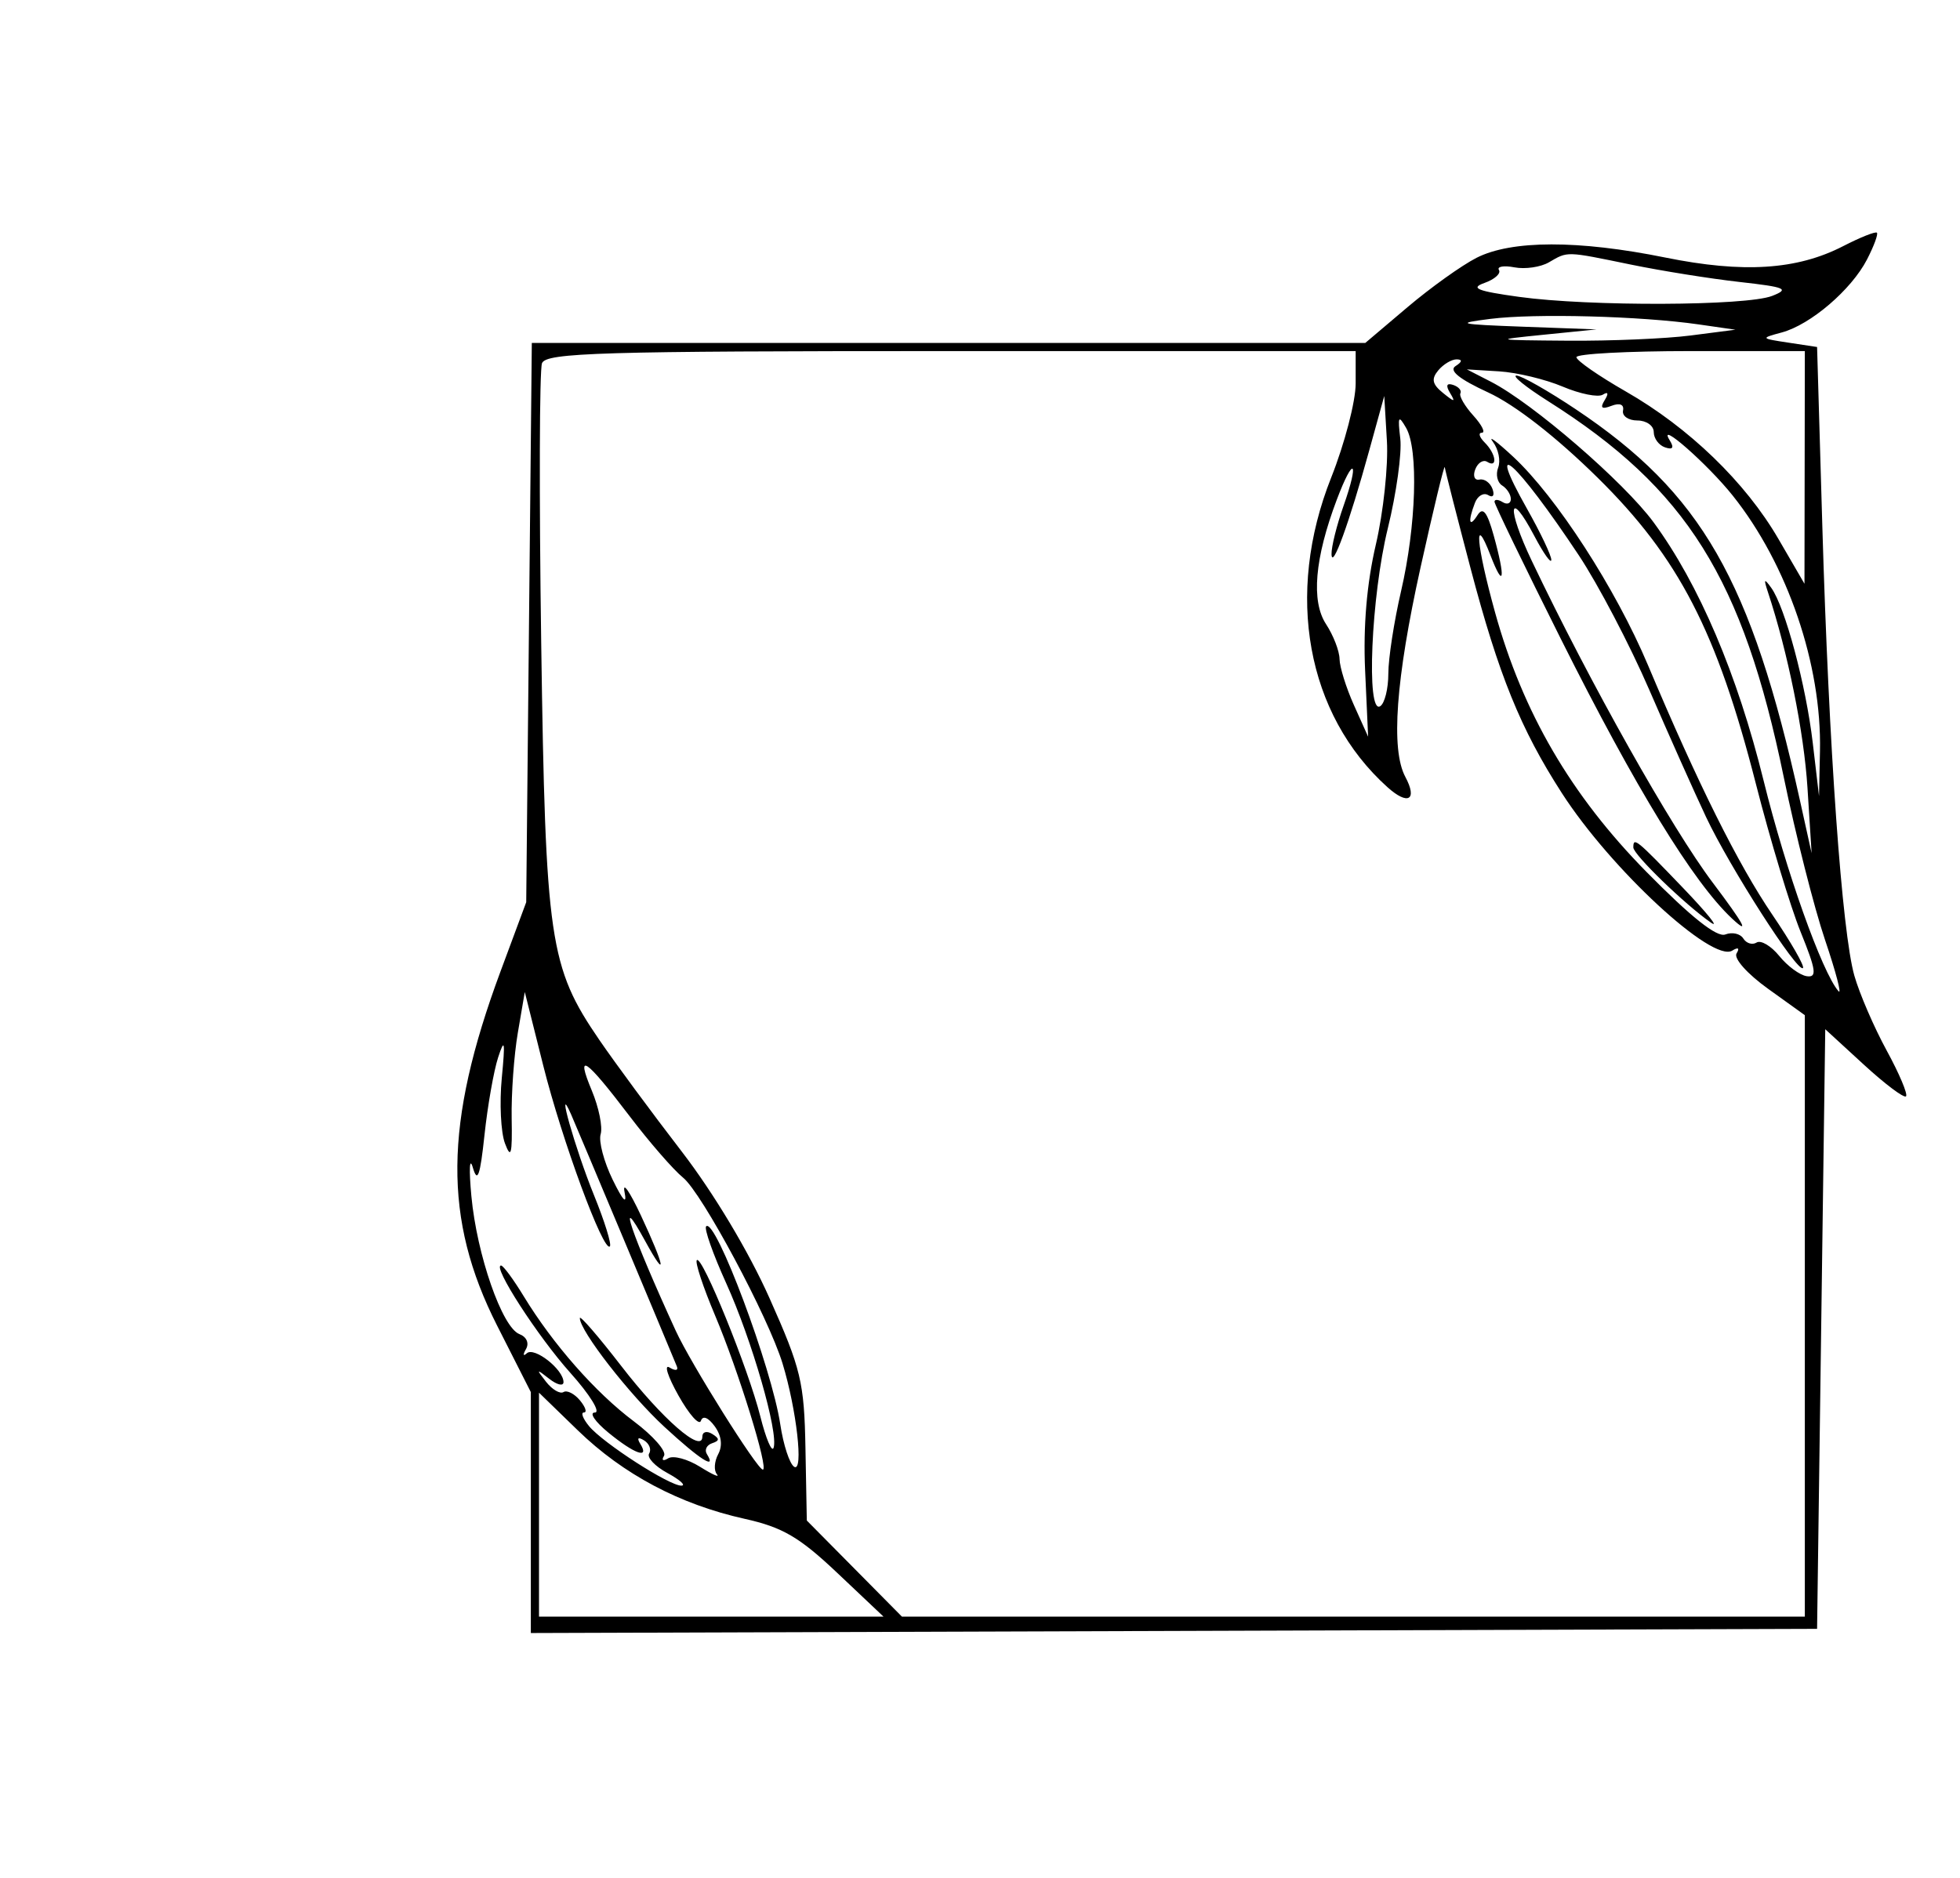
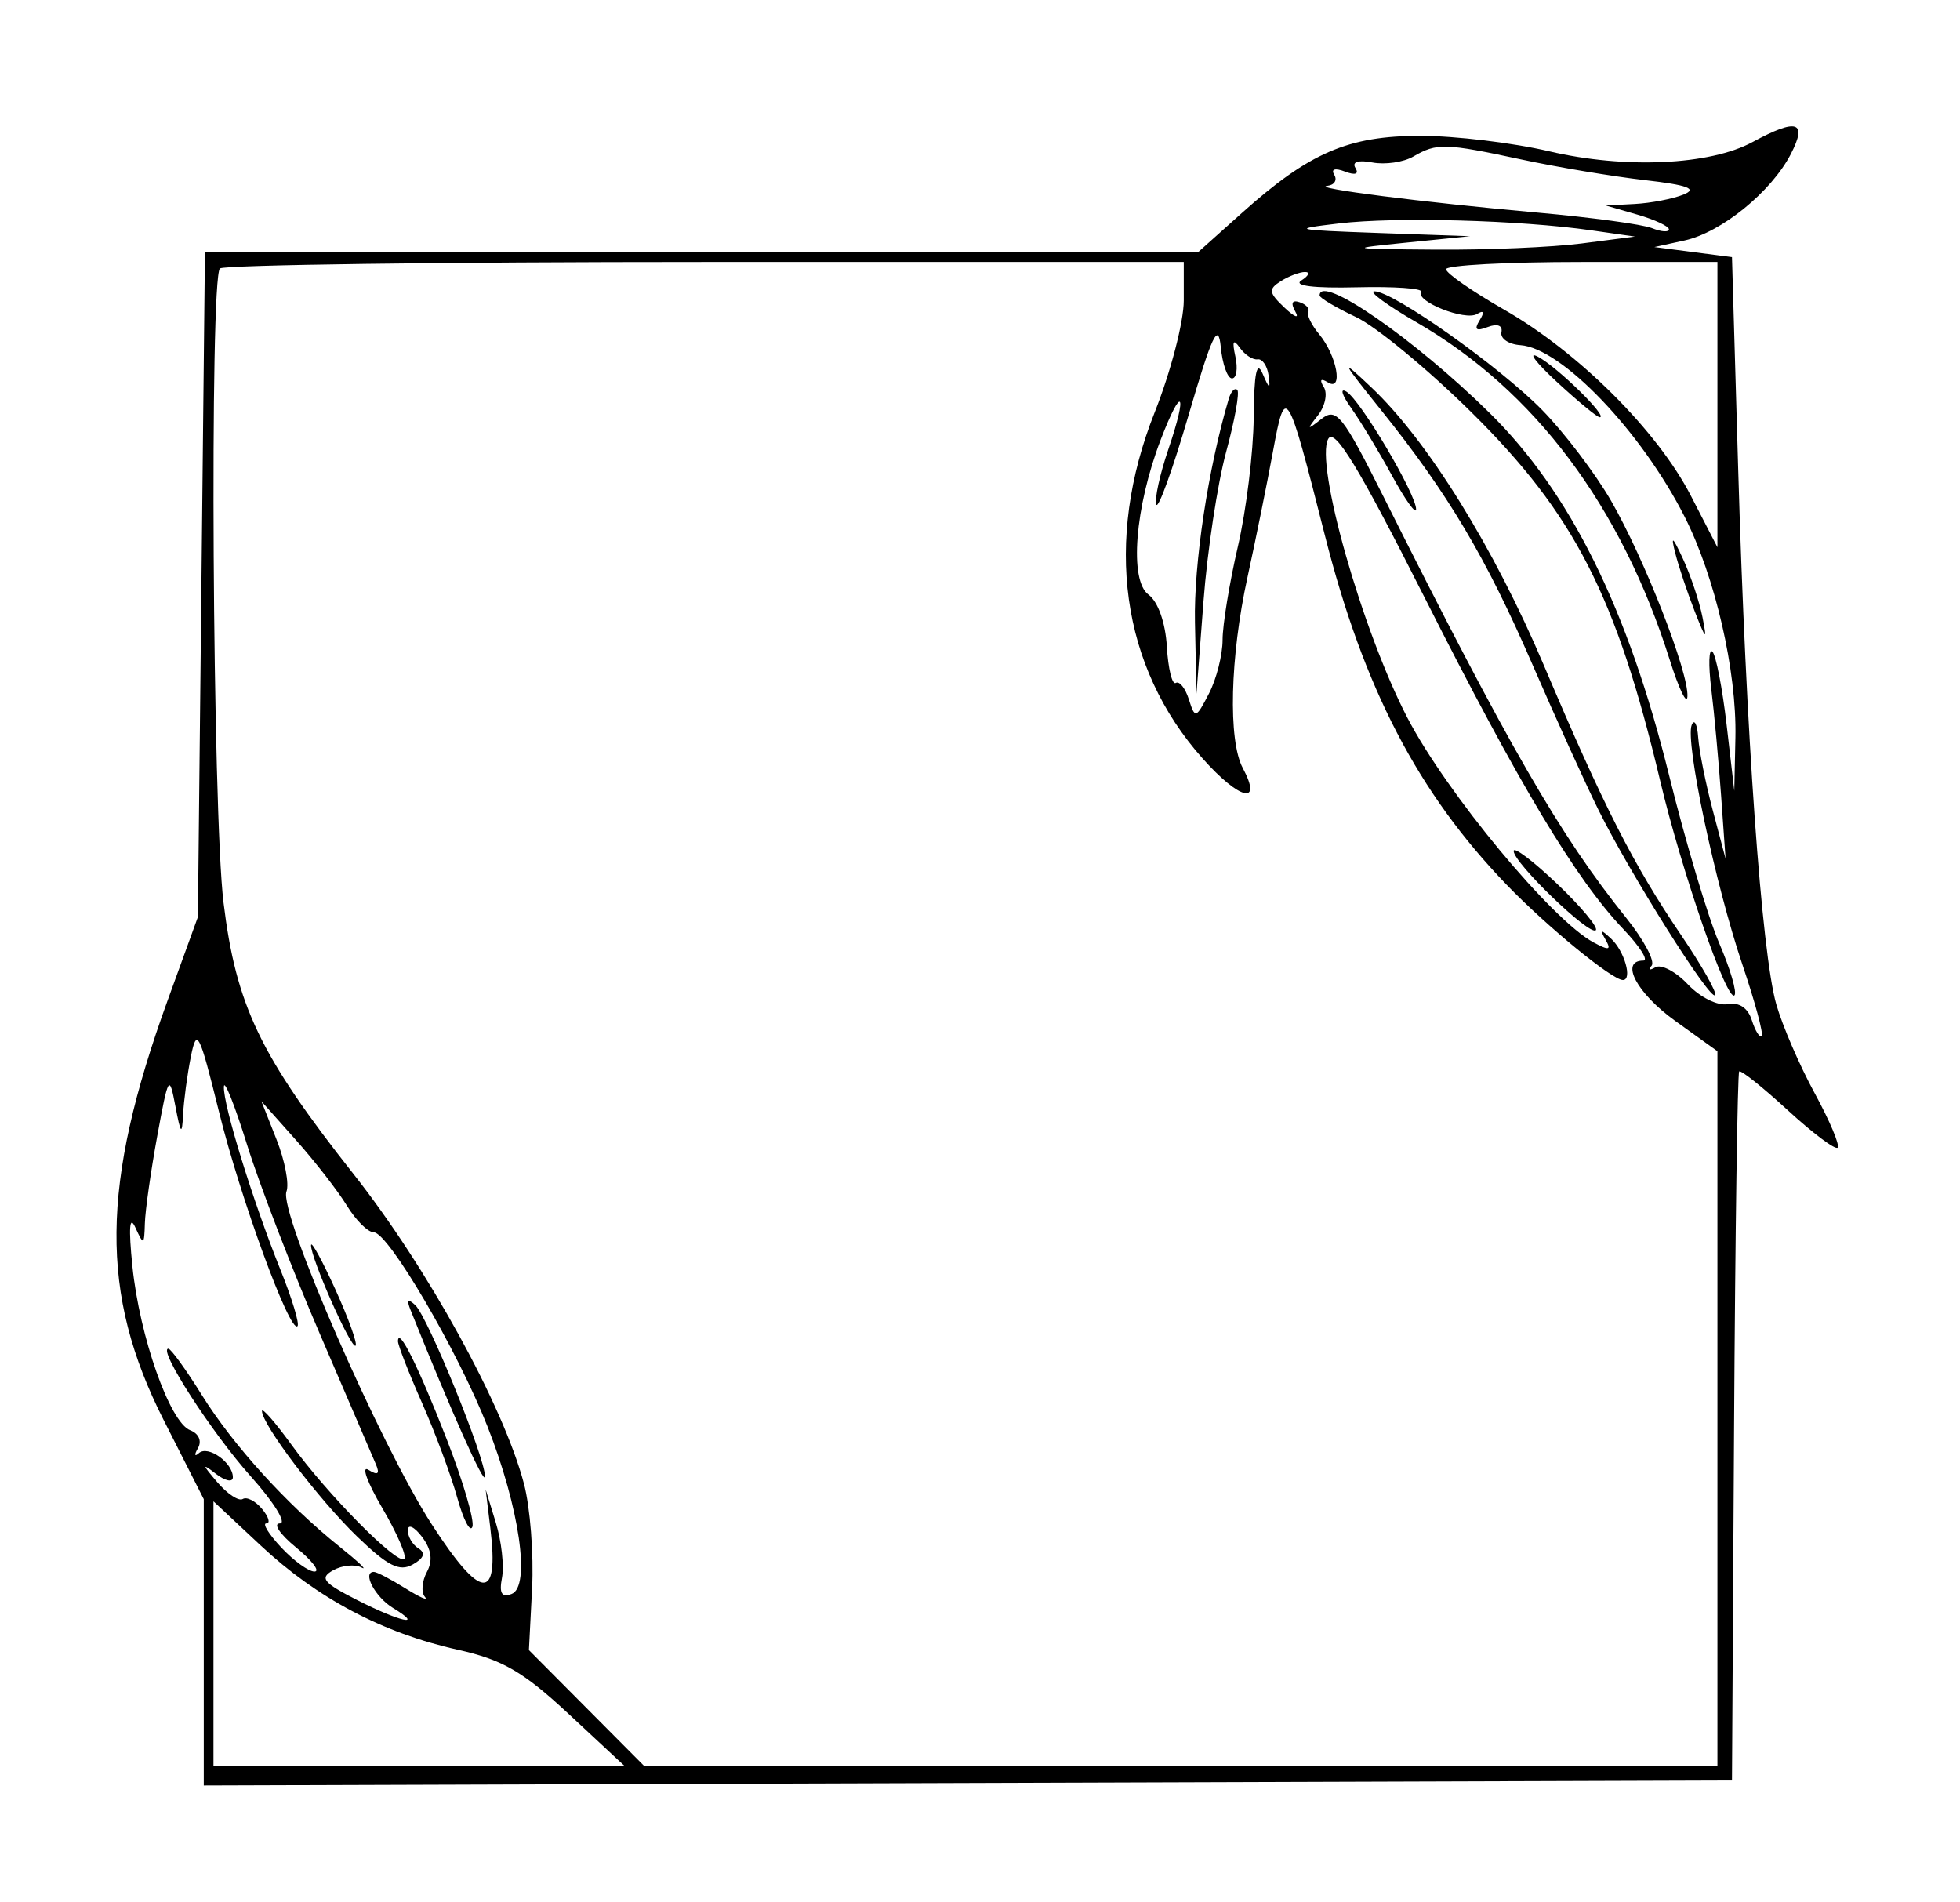
- <svg xmlns="http://www.w3.org/2000/svg" fill="currentColor" vector-effect="non-scaling-stroke" width="240" height="230" viewBox="0 0 240 230" version="1.1">
-   <path d="M 225.691 30.148 C 220.032 33.061, 213.476 33.480, 203.909 31.542 C 193.274 29.387, 185.078 29.399, 180.802 31.576 C 178.986 32.500, 175.178 35.224, 172.341 37.628 L 167.181 42 116.150 42 L 65.120 42 64.777 76.250 L 64.435 110.500 61.280 119 C 54.367 137.624, 54.258 149.318, 60.875 162.367 L 65 170.503 65 185.258 L 65 200.012 143.750 199.756 L 222.500 199.500 223 162.780 L 223.500 126.059 228.220 130.393 C 230.815 132.777, 233.142 134.525, 233.389 134.278 C 233.636 134.031, 232.571 131.505, 231.021 128.664 C 229.472 125.824, 227.691 121.700, 227.064 119.500 C 225.549 114.183, 223.935 91.549, 223.144 64.500 L 222.500 42.500 219 41.969 C 215.565 41.449, 215.549 41.426, 218.173 40.720 C 221.697 39.771, 226.691 35.498, 228.610 31.788 C 229.455 30.152, 230.002 28.673, 229.824 28.501 C 229.646 28.328, 227.786 29.069, 225.691 30.148 M 189.661 32.130 C 188.649 32.718, 186.751 32.994, 185.441 32.744 C 184.132 32.494, 183.278 32.642, 183.545 33.072 C 183.811 33.503, 183.010 34.217, 181.765 34.658 C 179.982 35.289, 180.882 35.651, 186 36.359 C 194.601 37.550, 213.850 37.477, 217 36.242 C 219.172 35.391, 218.647 35.167, 213 34.534 C 209.425 34.133, 203.433 33.174, 199.685 32.403 C 191.677 30.755, 192.011 30.764, 189.661 32.130 M 182.500 39.056 C 178.093 39.611, 178.568 39.725, 186.500 40.015 L 195.500 40.345 189 41 C 182.745 41.630, 182.858 41.658, 192 41.729 C 197.225 41.769, 203.975 41.483, 207 41.093 L 212.500 40.383 208 39.734 C 200.901 38.712, 187.969 38.368, 182.500 39.056 M 66.367 44.486 C 66.054 45.303, 66.010 60.715, 66.270 78.736 C 66.796 115.225, 67.265 118.428, 73.394 127.378 C 75.324 130.195, 79.848 136.325, 83.448 141 C 87.379 146.105, 91.684 153.294, 94.227 159 C 98.087 167.658, 98.476 169.285, 98.627 177.366 L 98.793 186.233 104.615 192.116 L 110.437 198 165.719 198 L 221 198 221 161.170 L 221 124.339 216.486 121.097 C 213.953 119.278, 212.265 117.380, 212.640 116.773 C 213.047 116.115, 212.840 115.981, 212.111 116.431 C 209.667 117.942, 197.243 106.450, 191.241 97.127 C 186.190 89.283, 183.514 82.688, 180.067 69.595 C 178.380 63.187, 176.960 57.619, 176.910 57.222 C 176.861 56.825, 175.527 62.350, 173.944 69.500 C 170.911 83.210, 170.287 91.799, 172.081 95.151 C 173.602 97.993, 172.409 98.679, 169.890 96.411 C 159.989 87.498, 157.318 72.803, 163 58.500 C 164.650 54.346, 166 49.160, 166 46.974 L 166 43 116.469 43 C 73.577 43, 66.861 43.199, 66.367 44.486 M 193.030 43.750 C 193.046 44.163, 195.769 46.052, 199.081 47.949 C 206.819 52.381, 213.727 59.056, 217.761 66 L 220.956 71.500 220.978 57.250 L 221 43 207 43 C 199.300 43, 193.013 43.337, 193.030 43.750 M 176.110 45.367 C 175.241 46.414, 175.374 47.058, 176.680 48.117 C 178.124 49.289, 178.257 49.290, 177.553 48.120 C 177.007 47.214, 177.138 46.879, 177.936 47.145 C 178.604 47.368, 179.004 47.829, 178.825 48.170 C 178.646 48.511, 179.357 49.737, 180.405 50.895 C 181.453 52.053, 181.925 53, 181.455 53 C 180.985 53, 181.140 53.540, 181.800 54.200 C 183.194 55.594, 183.424 57.380, 182.105 56.565 C 181.612 56.260, 180.954 56.679, 180.641 57.494 C 180.328 58.309, 180.562 58.869, 181.161 58.738 C 181.760 58.607, 182.477 59.125, 182.755 59.889 C 183.039 60.671, 182.811 61.002, 182.235 60.645 C 181.671 60.297, 180.937 60.721, 180.605 61.588 C 179.720 63.894, 179.894 64.715, 180.924 63.089 C 181.584 62.046, 182.100 62.698, 182.903 65.589 C 184.380 70.908, 184.150 72.284, 182.500 68 C 180.431 62.628, 180.758 66.666, 183.065 74.993 C 186.471 87.284, 192.364 97.393, 201.591 106.771 C 207.057 112.326, 210.232 114.848, 211.263 114.453 C 212.107 114.129, 213.099 114.352, 213.468 114.948 C 213.837 115.545, 214.570 115.766, 215.097 115.440 C 215.624 115.114, 216.874 115.858, 217.874 117.092 C 218.874 118.327, 220.385 119.439, 221.233 119.564 C 222.514 119.752, 222.388 118.837, 220.487 114.145 C 219.229 111.040, 216.762 102.875, 215.005 96 C 210.237 77.342, 205.557 68.288, 195.621 58.500 C 190.546 53.500, 185.524 49.589, 182.232 48.070 C 178.677 46.431, 177.376 45.379, 178.232 44.836 C 179.046 44.319, 179.097 44.025, 178.372 44.015 C 177.752 44.007, 176.734 44.615, 176.110 45.367 M 182.558 46.753 C 187.690 49.388, 198.862 59.044, 202.479 63.971 C 208.046 71.555, 212.736 82.571, 215.954 95.618 C 218.659 106.586, 223.099 119.074, 225.121 121.402 C 225.552 121.898, 224.810 119.070, 223.473 115.118 C 222.136 111.165, 219.864 102.209, 218.425 95.216 C 213.406 70.826, 206.543 59.870, 189.554 49.127 C 186.834 47.407, 185.095 46, 185.690 46 C 186.285 46, 189.541 47.849, 192.925 50.109 C 208.364 60.419, 214.405 70.952, 220.393 98 L 221.831 104.500 221.325 96.500 C 220.892 89.649, 218.914 79.867, 216.474 72.500 C 215.938 70.883, 216.018 70.787, 216.891 72 C 218.588 74.359, 221.135 83.881, 221.972 91 L 222.737 97.500 222.854 92 C 223.079 81.398, 218.887 69.119, 212.168 60.696 C 209.100 56.851, 202.883 51.384, 204.437 53.898 C 205.019 54.839, 204.850 55.117, 203.889 54.796 C 203.125 54.542, 202.500 53.696, 202.500 52.918 C 202.500 52.140, 201.600 51.502, 200.500 51.501 C 199.400 51.501, 198.607 50.954, 198.738 50.286 C 198.885 49.537, 198.343 49.315, 197.324 49.706 C 196.127 50.165, 195.897 49.975, 196.490 49.015 C 197.005 48.182, 196.920 47.931, 196.261 48.339 C 195.684 48.695, 193.477 48.252, 191.356 47.355 C 189.235 46.457, 185.726 45.615, 183.558 45.483 L 179.617 45.243 182.558 46.753 M 167.664 55.157 C 165.209 64.061, 163.098 69.872, 163.044 67.876 C 163.020 66.982, 163.680 64.325, 164.511 61.970 C 166.493 56.351, 165.762 55.700, 163.678 61.228 C 160.980 68.383, 160.530 73.634, 162.375 76.449 C 163.269 77.813, 164.012 79.733, 164.026 80.715 C 164.041 81.697, 164.834 84.239, 165.789 86.365 L 167.525 90.229 167.155 82.076 C 166.912 76.734, 167.365 71.435, 168.468 66.711 C 169.393 62.745, 170.004 57.025, 169.825 54 L 169.500 48.500 167.664 55.157 M 171.463 53.716 C 171.673 55.485, 170.986 60.435, 169.935 64.716 C 167.895 73.023, 167.271 87.569, 169 86.500 C 169.550 86.160, 170 84.361, 170 82.503 C 170 80.645, 170.701 76.100, 171.559 72.403 C 173.416 64.393, 173.706 55.062, 172.179 52.410 C 171.241 50.782, 171.136 50.974, 171.463 53.716 M 182.811 54.123 C 183.484 55.016, 183.771 56.433, 183.449 57.272 C 183.127 58.111, 183.344 59.095, 183.932 59.458 C 184.519 59.821, 185 60.568, 185 61.118 C 185 61.668, 184.550 61.840, 184 61.500 C 183.450 61.160, 183 61.139, 183 61.453 C 183 61.767, 186.658 69.331, 191.128 78.262 C 200.268 96.520, 207.336 108.069, 212.086 112.504 C 214.308 114.579, 213.583 113.229, 209.726 108.110 C 204.671 101.403, 194.705 83.676, 187.562 68.687 C 184.460 62.178, 184.726 59.670, 187.884 65.656 C 188.999 67.770, 189.931 69.086, 189.956 68.581 C 189.980 68.075, 188.646 65.263, 186.991 62.331 C 181.670 52.903, 185.669 56.487, 193.314 68 C 195.689 71.575, 199.577 79, 201.956 84.500 C 204.334 90, 207.461 97.004, 208.903 100.065 C 211.814 106.240, 220.130 119.203, 220.770 118.563 C 220.995 118.338, 219.309 115.400, 217.022 112.033 C 212.806 105.823, 207.928 96.034, 201.783 81.446 C 197.839 72.084, 190.582 60.863, 185.289 55.942 C 183.253 54.049, 182.138 53.230, 182.811 54.123 M 200 103.797 C 200 104.669, 206.305 110.777, 209.500 113 C 210.600 113.765, 209.040 111.828, 206.034 108.696 C 200.342 102.764, 200 102.486, 200 103.797 M 63.406 126.500 C 62.936 129.250, 62.598 133.975, 62.653 137 C 62.734 141.400, 62.570 142.008, 61.832 140.039 C 61.324 138.686, 61.149 135.086, 61.443 132.039 C 61.877 127.542, 61.793 127.064, 60.999 129.500 C 60.461 131.150, 59.709 135.425, 59.327 139 C 58.787 144.055, 58.469 144.944, 57.897 143 C 57.493 141.625, 57.413 143.200, 57.720 146.500 C 58.389 153.695, 61.484 162.588, 63.601 163.400 C 64.486 163.740, 64.823 164.513, 64.403 165.243 C 64.005 165.934, 64.052 166.162, 64.509 165.748 C 65.421 164.920, 69 167.733, 69 169.277 C 69 169.810, 68.213 169.627, 67.250 168.872 C 65.666 167.630, 65.630 167.665, 66.863 169.239 C 67.613 170.195, 68.575 170.763, 69 170.500 C 69.425 170.237, 70.329 170.692, 71.009 171.511 C 71.689 172.330, 71.910 173, 71.500 173 C 71.090 173, 71.373 173.752, 72.128 174.671 C 73.830 176.743, 82.015 182.014, 83.446 181.960 C 84.026 181.938, 83.249 181.242, 81.720 180.412 C 80.192 179.583, 79.186 178.507, 79.487 178.022 C 79.787 177.536, 79.506 176.813, 78.862 176.415 C 78.131 175.963, 77.959 176.124, 78.405 176.845 C 79.583 178.752, 77.693 178.086, 74.500 175.469 C 72.850 174.117, 72.104 173.008, 72.843 173.005 C 73.581 173.002, 72.231 170.818, 69.843 168.151 C 65.835 163.677, 60.235 155, 61.354 155 C 61.620 155, 62.864 156.688, 64.120 158.750 C 67.710 164.646, 72.922 170.570, 77.613 174.084 C 79.984 175.861, 81.646 177.763, 81.307 178.312 C 80.966 178.865, 81.193 178.999, 81.817 178.613 C 82.437 178.230, 84.194 178.699, 85.722 179.656 C 87.250 180.612, 88.178 181.022, 87.785 180.566 C 87.392 180.110, 87.464 179.002, 87.944 178.104 C 88.502 177.062, 88.345 175.825, 87.510 174.683 C 86.719 173.602, 86.053 173.340, 85.826 174.021 C 85.620 174.640, 84.383 173.246, 83.077 170.923 C 81.771 168.599, 81.278 167.054, 81.981 167.488 C 82.688 167.925, 83.090 167.865, 82.880 167.353 C 81.395 163.734, 70.640 138.102, 69.934 136.500 C 67.982 132.069, 70.426 140.702, 72.724 146.360 C 74.035 149.586, 74.914 152.419, 74.677 152.656 C 73.892 153.441, 68.807 139.637, 66.517 130.500 L 64.260 121.500 63.406 126.500 M 72.465 133.570 C 73.327 135.634, 73.815 138.037, 73.550 138.911 C 73.285 139.785, 73.948 142.300, 75.025 144.500 C 76.291 147.088, 76.803 147.617, 76.475 146 C 76.197 144.625, 77.101 145.920, 78.484 148.878 C 81.441 155.200, 81.739 157.004, 79 152 C 75.319 145.276, 77.343 151.216, 82.748 162.998 C 84.589 167.010, 92.734 180, 93.409 180 C 94.170 180, 90.411 167.856, 87.572 161.142 C 86.093 157.645, 85.083 154.584, 85.327 154.340 C 85.969 153.697, 91.629 167.630, 93.099 173.474 C 93.787 176.210, 94.520 177.940, 94.727 177.319 C 95.342 175.473, 92.063 164.096, 88.914 157.150 C 87.302 153.594, 86.200 150.467, 86.466 150.201 C 87.599 149.068, 94.507 167.531, 95.548 174.474 C 95.924 176.977, 96.690 179.308, 97.250 179.655 C 98.418 180.376, 97.544 172.632, 95.823 167 C 94.078 161.293, 85.956 146.115, 83.643 144.238 C 82.464 143.282, 79.522 139.899, 77.105 136.719 C 71.658 129.555, 70.443 128.731, 72.465 133.570 M 71 161.438 C 71 163.004, 77.070 170.810, 81.369 174.773 C 85.710 178.774, 87.806 180.113, 86.553 178.085 C 86.242 177.582, 86.531 176.990, 87.195 176.768 C 88.132 176.456, 88.134 176.201, 87.201 175.624 C 86.540 175.216, 86 175.369, 86 175.964 C 86 178.084, 81.077 173.789, 76.063 167.294 C 73.278 163.687, 71 161.052, 71 161.438 M 66 184.288 L 66 198 87.091 198 L 108.182 198 102.516 192.642 C 97.879 188.257, 95.821 187.056, 91.175 186.023 C 83.236 184.257, 76.306 180.581, 70.750 175.187 L 66 170.575 66 184.288" stroke="none" fill="currentColor" fill-rule="evenodd" />
+ <svg xmlns="http://www.w3.org/2000/svg" fill="currentColor" vector-effect="non-scaling-stroke" width="202" height="196" viewBox="0 0 202 196" version="1.1">
+   <path d="M 180.605 14.648 C 176.217 17.024, 167.461 17.422, 159.688 15.598 C 155.941 14.719, 149.961 14, 146.398 14 C 138.944 14, 134.937 15.729, 128 21.940 L 123.500 25.969 72.310 25.984 L 21.120 26 20.758 60.250 L 20.396 94.500 17.281 103.084 C 10.367 122.135, 10.262 133.326, 16.875 146.367 L 21 154.503 21 169.258 L 21 184.012 99.750 183.756 L 178.500 183.500 178.715 147.119 C 178.833 127.109, 179.070 110.597, 179.242 110.425 C 179.414 110.252, 181.667 112.050, 184.247 114.419 C 186.828 116.789, 189.142 118.525, 189.389 118.278 C 189.636 118.031, 188.571 115.505, 187.021 112.664 C 185.472 109.824, 183.691 105.700, 183.064 103.500 C 181.549 98.183, 179.935 75.549, 179.144 48.500 L 178.500 26.500 174.500 25.981 L 170.500 25.462 173.610 24.784 C 177.403 23.957, 182.548 19.774, 184.562 15.881 C 186.309 12.501, 185.204 12.157, 180.605 14.648 M 145.661 16.130 C 144.649 16.718, 142.751 16.994, 141.441 16.744 C 139.975 16.464, 139.304 16.683, 139.694 17.314 C 140.083 17.944, 139.665 18.085, 138.612 17.681 C 137.593 17.290, 137.144 17.424, 137.507 18.011 C 137.843 18.555, 137.529 19.069, 136.809 19.152 C 134.960 19.368, 146.669 20.859, 158.500 21.915 C 164 22.406, 169.287 23.124, 170.250 23.511 C 171.213 23.898, 172 23.954, 172 23.636 C 172 23.317, 170.537 22.635, 168.750 22.119 L 165.500 21.180 168.500 21.020 C 170.150 20.932, 172.400 20.497, 173.500 20.055 C 174.986 19.457, 173.959 19.073, 169.500 18.562 C 166.200 18.184, 160.486 17.227, 156.803 16.437 C 148.916 14.745, 148.083 14.722, 145.661 16.130 M 138 23.026 C 132.950 23.621, 133.277 23.701, 142 24.010 L 151.500 24.345 145 25 C 138.745 25.630, 138.858 25.658, 148 25.729 C 153.225 25.769, 159.975 25.483, 163 25.093 L 168.500 24.383 164 23.738 C 156.627 22.682, 143.881 22.333, 138 23.026 M 22.667 27.667 C 21.591 28.742, 21.903 83.756, 23.037 93.026 C 24.334 103.635, 26.808 108.799, 36.437 121 C 44.041 130.635, 51.879 144.878, 54 152.914 C 54.641 155.341, 55.018 160.193, 54.838 163.695 L 54.510 170.062 60.448 176.031 L 66.385 182 121.693 182 L 177 182 177 145.170 L 177 108.339 172.667 105.227 C 168.682 102.366, 166.897 99, 169.363 99 C 169.929 99, 168.999 97.537, 167.296 95.750 C 162.390 90.599, 156.557 80.865, 146.819 61.579 C 140.047 48.165, 137.550 44.053, 136.892 45.228 C 135.485 47.743, 140.381 65.004, 145.046 73.971 C 149.079 81.724, 159.941 94.828, 164.242 97.129 C 165.835 97.982, 166.085 97.925, 165.474 96.850 C 164.858 95.767, 164.971 95.745, 166.043 96.740 C 167.417 98.015, 168.267 101, 167.256 101 C 166.154 101, 159.446 95.506, 155.296 91.204 C 146.147 81.720, 140.542 70.947, 136.539 55.153 C 132.643 39.785, 132.482 39.525, 131.193 46.528 C 130.589 49.813, 129.406 55.650, 128.565 59.500 C 126.768 67.720, 126.557 76.303, 128.081 79.151 C 130.158 83.032, 127.769 82.465, 123.941 78.168 C 115.530 68.725, 113.733 55.758, 119 42.500 C 120.650 38.346, 122 33.160, 122 30.974 L 122 27 72.667 27 C 45.533 27, 23.033 27.300, 22.667 27.667 M 149.030 27.750 C 149.046 28.163, 151.741 30.036, 155.019 31.912 C 162.709 36.316, 170.812 44.393, 174.268 51.101 L 177 56.403 177 41.702 L 177 27 163 27 C 155.300 27, 149.013 27.337, 149.030 27.750 M 132 28.979 C 130.699 29.802, 130.751 30.164, 132.391 31.714 C 133.431 32.696, 133.931 32.879, 133.502 32.120 C 133.001 31.234, 133.156 30.885, 133.936 31.145 C 134.604 31.368, 135.004 31.807, 134.825 32.121 C 134.646 32.436, 135.154 33.481, 135.953 34.444 C 137.792 36.660, 138.468 40.408, 136.849 39.406 C 136.115 38.953, 135.962 39.130, 136.432 39.889 C 136.839 40.548, 136.571 41.855, 135.836 42.794 C 134.641 44.319, 134.680 44.359, 136.200 43.169 C 137.728 41.973, 138.370 42.779, 142.575 51.169 C 155.515 76.988, 160.720 86.019, 167.618 94.622 C 169.436 96.888, 170.603 99.098, 170.212 99.532 C 169.820 99.966, 169.997 100.037, 170.605 99.691 C 171.212 99.345, 172.721 100.138, 173.957 101.454 C 175.196 102.773, 177.034 103.686, 178.056 103.489 C 179.229 103.263, 180.141 103.868, 180.545 105.142 C 180.896 106.247, 181.352 106.981, 181.559 106.774 C 181.766 106.567, 180.878 103.270, 179.585 99.448 C 176.772 91.135, 173.657 76.423, 174.349 74.717 C 174.620 74.048, 174.921 74.625, 175.017 76 C 175.113 77.375, 175.788 80.750, 176.516 83.500 L 177.840 88.500 177.379 82 C 177.125 78.425, 176.669 73.475, 176.365 71 C 176.061 68.525, 176.113 66.796, 176.480 67.157 C 176.847 67.518, 177.505 70.893, 177.942 74.657 L 178.737 81.500 178.854 76 C 178.999 69.141, 176.763 59.433, 173.608 53.231 C 169.129 44.424, 160.927 35.862, 156.690 35.570 C 155.485 35.487, 154.607 34.891, 154.738 34.245 C 154.882 33.536, 154.323 33.322, 153.324 33.706 C 152.127 34.165, 151.897 33.975, 152.490 33.015 C 153.015 32.167, 152.921 31.931, 152.229 32.358 C 151.016 33.108, 145.845 31.060, 146.456 30.072 C 146.672 29.722, 143.672 29.514, 139.790 29.610 C 135.423 29.718, 133.259 29.450, 134.116 28.907 C 134.877 28.425, 135.050 28.031, 134.500 28.031 C 133.950 28.031, 132.825 28.457, 132 28.979 M 136 30.453 C 136 30.702, 137.688 31.702, 139.750 32.675 C 141.813 33.648, 147.157 38.056, 151.627 42.472 C 162.252 52.968, 166.578 61.413, 171.107 80.500 C 173.312 89.794, 178.002 103.332, 178.755 102.578 C 179.040 102.294, 178.332 99.875, 177.183 97.204 C 176.034 94.533, 173.712 86.757, 172.023 79.924 C 167.772 62.729, 161.845 50.760, 153.517 42.554 C 145.752 34.903, 136 28.166, 136 30.453 M 146 33.221 C 158.149 40.239, 167.083 52.153, 172.083 68 C 173.037 71.025, 173.859 72.723, 173.909 71.773 C 174.041 69.272, 169.464 57.547, 166.035 51.604 C 164.416 48.797, 161.226 44.595, 158.947 42.267 C 154.545 37.771, 143.538 29.985, 141.636 30.022 C 141.011 30.034, 142.975 31.474, 146 33.221 M 122.503 42.759 C 120.855 48.402, 119.352 52.557, 119.164 51.993 C 118.977 51.430, 119.536 48.874, 120.408 46.315 C 122.444 40.340, 121.817 39.573, 119.613 45.343 C 116.956 52.301, 116.367 59.815, 118.365 61.285 C 119.348 62.008, 120.114 64.178, 120.258 66.648 C 120.391 68.930, 120.805 70.610, 121.178 70.384 C 121.551 70.157, 122.157 70.919, 122.524 72.077 C 123.166 74.097, 123.250 74.073, 124.596 71.477 C 125.368 69.989, 126 67.501, 126 65.948 C 126 64.395, 126.709 60.066, 127.576 56.328 C 128.443 52.590, 129.177 46.599, 129.207 43.016 C 129.245 38.453, 129.519 37.100, 130.122 38.500 C 130.832 40.148, 130.941 40.183, 130.742 38.697 C 130.609 37.706, 130.100 36.957, 129.612 37.033 C 129.123 37.109, 128.297 36.570, 127.775 35.835 C 127.097 34.881, 126.967 35.143, 127.320 36.750 C 127.591 37.987, 127.433 39, 126.970 39 C 126.506 39, 125.986 37.538, 125.813 35.750 C 125.562 33.143, 124.907 34.528, 122.503 42.759 M 160.445 39.354 C 162.615 41.359, 164.606 43, 164.870 43 C 165.787 43, 160.486 37.809, 158.500 36.762 C 157.400 36.182, 158.275 37.348, 160.445 39.354 M 142.329 42.256 C 149.241 50.873, 153.139 57.425, 157.942 68.500 C 160.327 74, 163.392 80.750, 164.754 83.500 C 167.977 90.013, 176.223 103.110, 176.761 102.572 C 176.991 102.342, 175.401 99.532, 173.228 96.327 C 168.328 89.101, 165.247 83.044, 159.132 68.614 C 153.965 56.423, 147.140 45.416, 141.352 39.942 C 138.078 36.846, 138.176 37.078, 142.329 42.256 M 126.635 41.107 C 124.505 48.305, 123.027 58.082, 123.154 64.143 L 123.308 71.500 124.030 62 C 124.427 56.775, 125.479 49.833, 126.367 46.574 C 127.255 43.315, 127.772 40.438, 127.515 40.181 C 127.257 39.924, 126.862 40.341, 126.635 41.107 M 139.248 42.043 C 140.209 43.394, 142.101 46.525, 143.451 49 C 144.802 51.475, 145.924 53.050, 145.944 52.500 C 145.999 51.010, 140.239 41.265, 138.771 40.365 C 138.072 39.936, 138.287 40.691, 139.248 42.043 M 172.653 57 C 173.001 58.375, 173.903 61.075, 174.658 63 C 175.832 65.995, 175.948 66.083, 175.461 63.610 C 175.148 62.021, 174.246 59.321, 173.456 57.610 C 172.376 55.271, 172.177 55.120, 172.653 57 M 156 87.707 C 156 88.929, 163.843 96.490, 164.465 95.868 C 164.741 95.592, 162.950 93.443, 160.484 91.093 C 158.018 88.743, 156 87.219, 156 87.707 M 19.669 108.903 C 19.301 110.744, 18.941 113.431, 18.868 114.875 C 18.759 117.047, 18.622 116.896, 18.075 114 C 17.447 110.680, 17.351 110.838, 16.206 117.082 C 15.543 120.702, 14.968 124.752, 14.930 126.082 C 14.864 128.344, 14.801 128.371, 13.946 126.500 C 13.344 125.181, 13.242 126.543, 13.645 130.500 C 14.383 137.745, 17.502 146.595, 19.601 147.400 C 20.486 147.740, 20.823 148.513, 20.403 149.243 C 20.005 149.934, 20.048 150.166, 20.498 149.759 C 21.431 148.913, 24 150.737, 24 152.245 C 24 152.795, 23.212 152.635, 22.250 151.890 C 20.794 150.762, 20.816 150.906, 22.384 152.744 C 23.420 153.959, 24.606 154.743, 25.020 154.487 C 25.435 154.231, 26.329 154.692, 27.009 155.511 C 27.689 156.330, 27.886 157, 27.448 157 C 27.010 157, 27.708 158.125, 29 159.500 C 30.292 160.875, 31.833 161.984, 32.424 161.964 C 33.016 161.944, 32.150 160.821, 30.500 159.469 C 28.850 158.117, 28.104 157.008, 28.843 157.005 C 29.581 157.002, 28.231 154.818, 25.843 152.151 C 21.843 147.686, 16.234 139, 17.350 139 C 17.613 139, 19.160 141.137, 20.788 143.750 C 24.035 148.962, 29.573 155.062, 35 159.403 C 36.925 160.943, 37.941 161.908, 37.258 161.547 C 36.575 161.187, 35.257 161.316, 34.330 161.835 C 32.912 162.629, 33.302 163.113, 36.783 164.889 C 41.213 167.150, 43.814 167.727, 40.500 165.715 C 38.661 164.598, 37.287 162, 38.535 162 C 38.830 162, 40.292 162.764, 41.785 163.697 C 43.278 164.631, 44.178 165.022, 43.785 164.566 C 43.392 164.110, 43.487 162.958, 43.996 162.007 C 44.628 160.826, 44.469 159.677, 43.493 158.388 C 42.707 157.350, 42.049 157.036, 42.032 157.691 C 42.014 158.346, 42.508 159.196, 43.128 159.579 C 43.891 160.051, 43.697 160.590, 42.529 161.244 C 41.167 162.006, 39.954 161.394, 36.808 158.356 C 32.861 154.544, 27 146.814, 27 145.420 C 27 145.024, 28.360 146.578, 30.023 148.873 C 33.754 154.023, 40.988 161.345, 41.671 160.662 C 41.949 160.384, 40.920 158.014, 39.385 155.394 C 37.850 152.774, 37.211 151.013, 37.967 151.479 C 38.942 152.082, 39.167 151.918, 38.742 150.914 C 38.414 150.136, 35.819 144.100, 32.976 137.500 C 30.133 130.900, 26.755 122.125, 25.469 118 C 24.184 113.875, 23.106 111.175, 23.074 112 C 23 113.888, 26.070 123.817, 28.910 130.880 C 30.100 133.839, 30.887 136.446, 30.660 136.673 C 29.880 137.453, 24.771 123.494, 22.556 114.528 C 20.537 106.356, 20.279 105.854, 19.669 108.903 M 28.503 117.447 C 29.361 119.618, 29.820 122.027, 29.523 122.800 C 28.713 124.913, 39.172 148.870, 44.503 157.111 C 49.595 164.982, 51.458 165.102, 50.536 157.500 L 50.050 153.500 51.104 156.945 C 51.684 158.840, 51.968 161.387, 51.735 162.604 C 51.429 164.204, 51.705 164.667, 52.731 164.273 C 54.714 163.512, 53.538 155.372, 50.236 147 C 47.143 139.156, 40.019 127, 38.515 127 C 37.919 127, 36.674 125.763, 35.749 124.250 C 34.823 122.737, 32.464 119.700, 30.505 117.500 L 26.943 113.500 28.503 117.447 M 32.058 128.315 C 31.971 129.535, 36.214 139.120, 36.648 138.685 C 36.855 138.479, 35.919 135.878, 34.569 132.905 C 33.220 129.932, 32.089 127.867, 32.058 128.315 M 42.307 135 C 46.555 145.600, 49.970 153.236, 49.983 152.167 C 50.007 150.249, 44.079 135.688, 42.790 134.500 C 42.037 133.806, 41.890 133.959, 42.307 135 M 41.015 138.221 C 41.007 138.618, 42.119 141.474, 43.487 144.567 C 44.855 147.660, 46.491 152.060, 47.123 154.345 C 47.755 156.630, 48.458 157.982, 48.686 157.349 C 48.914 156.715, 47.727 152.665, 46.047 148.349 C 43.134 140.863, 41.048 136.665, 41.015 138.221 M 22 168.363 L 22 182 43.182 182 L 64.365 182 58.608 176.642 C 53.926 172.285, 51.792 171.049, 47.176 170.023 C 39.463 168.308, 32.688 164.724, 26.867 159.279 L 22 154.726 22 168.363" stroke="none" fill="currentColor" fill-rule="evenodd" />
</svg>
